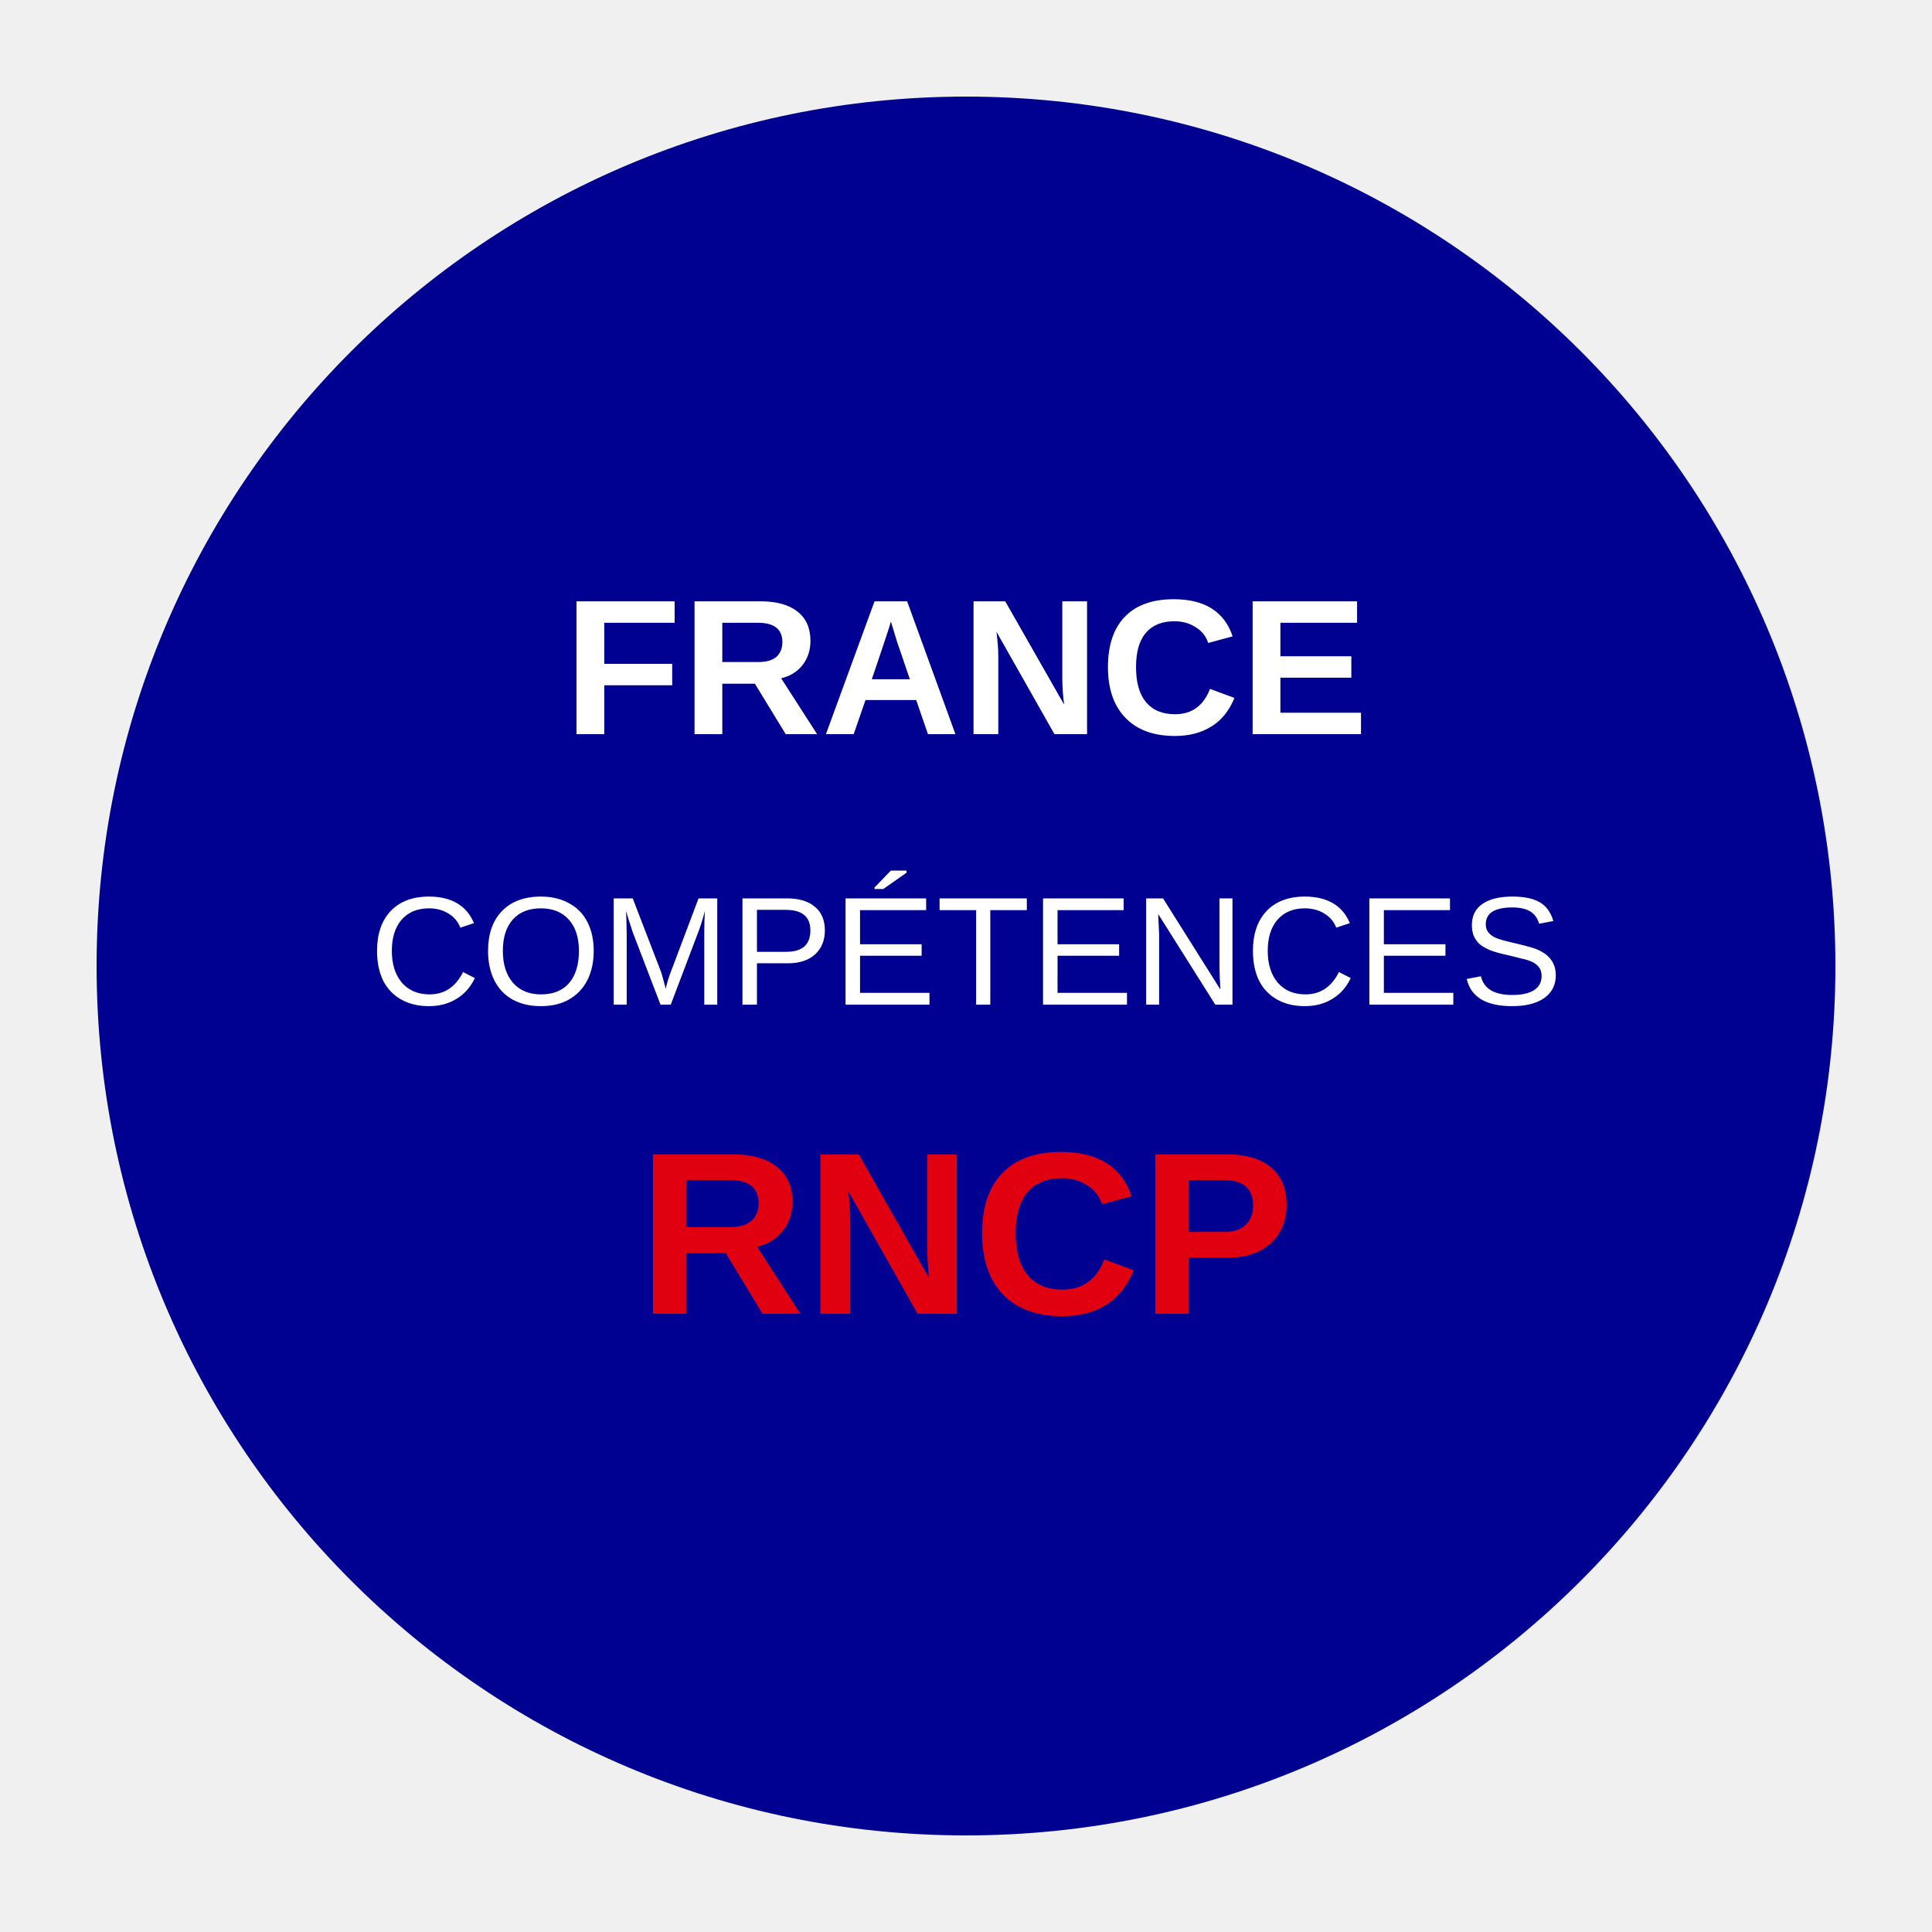
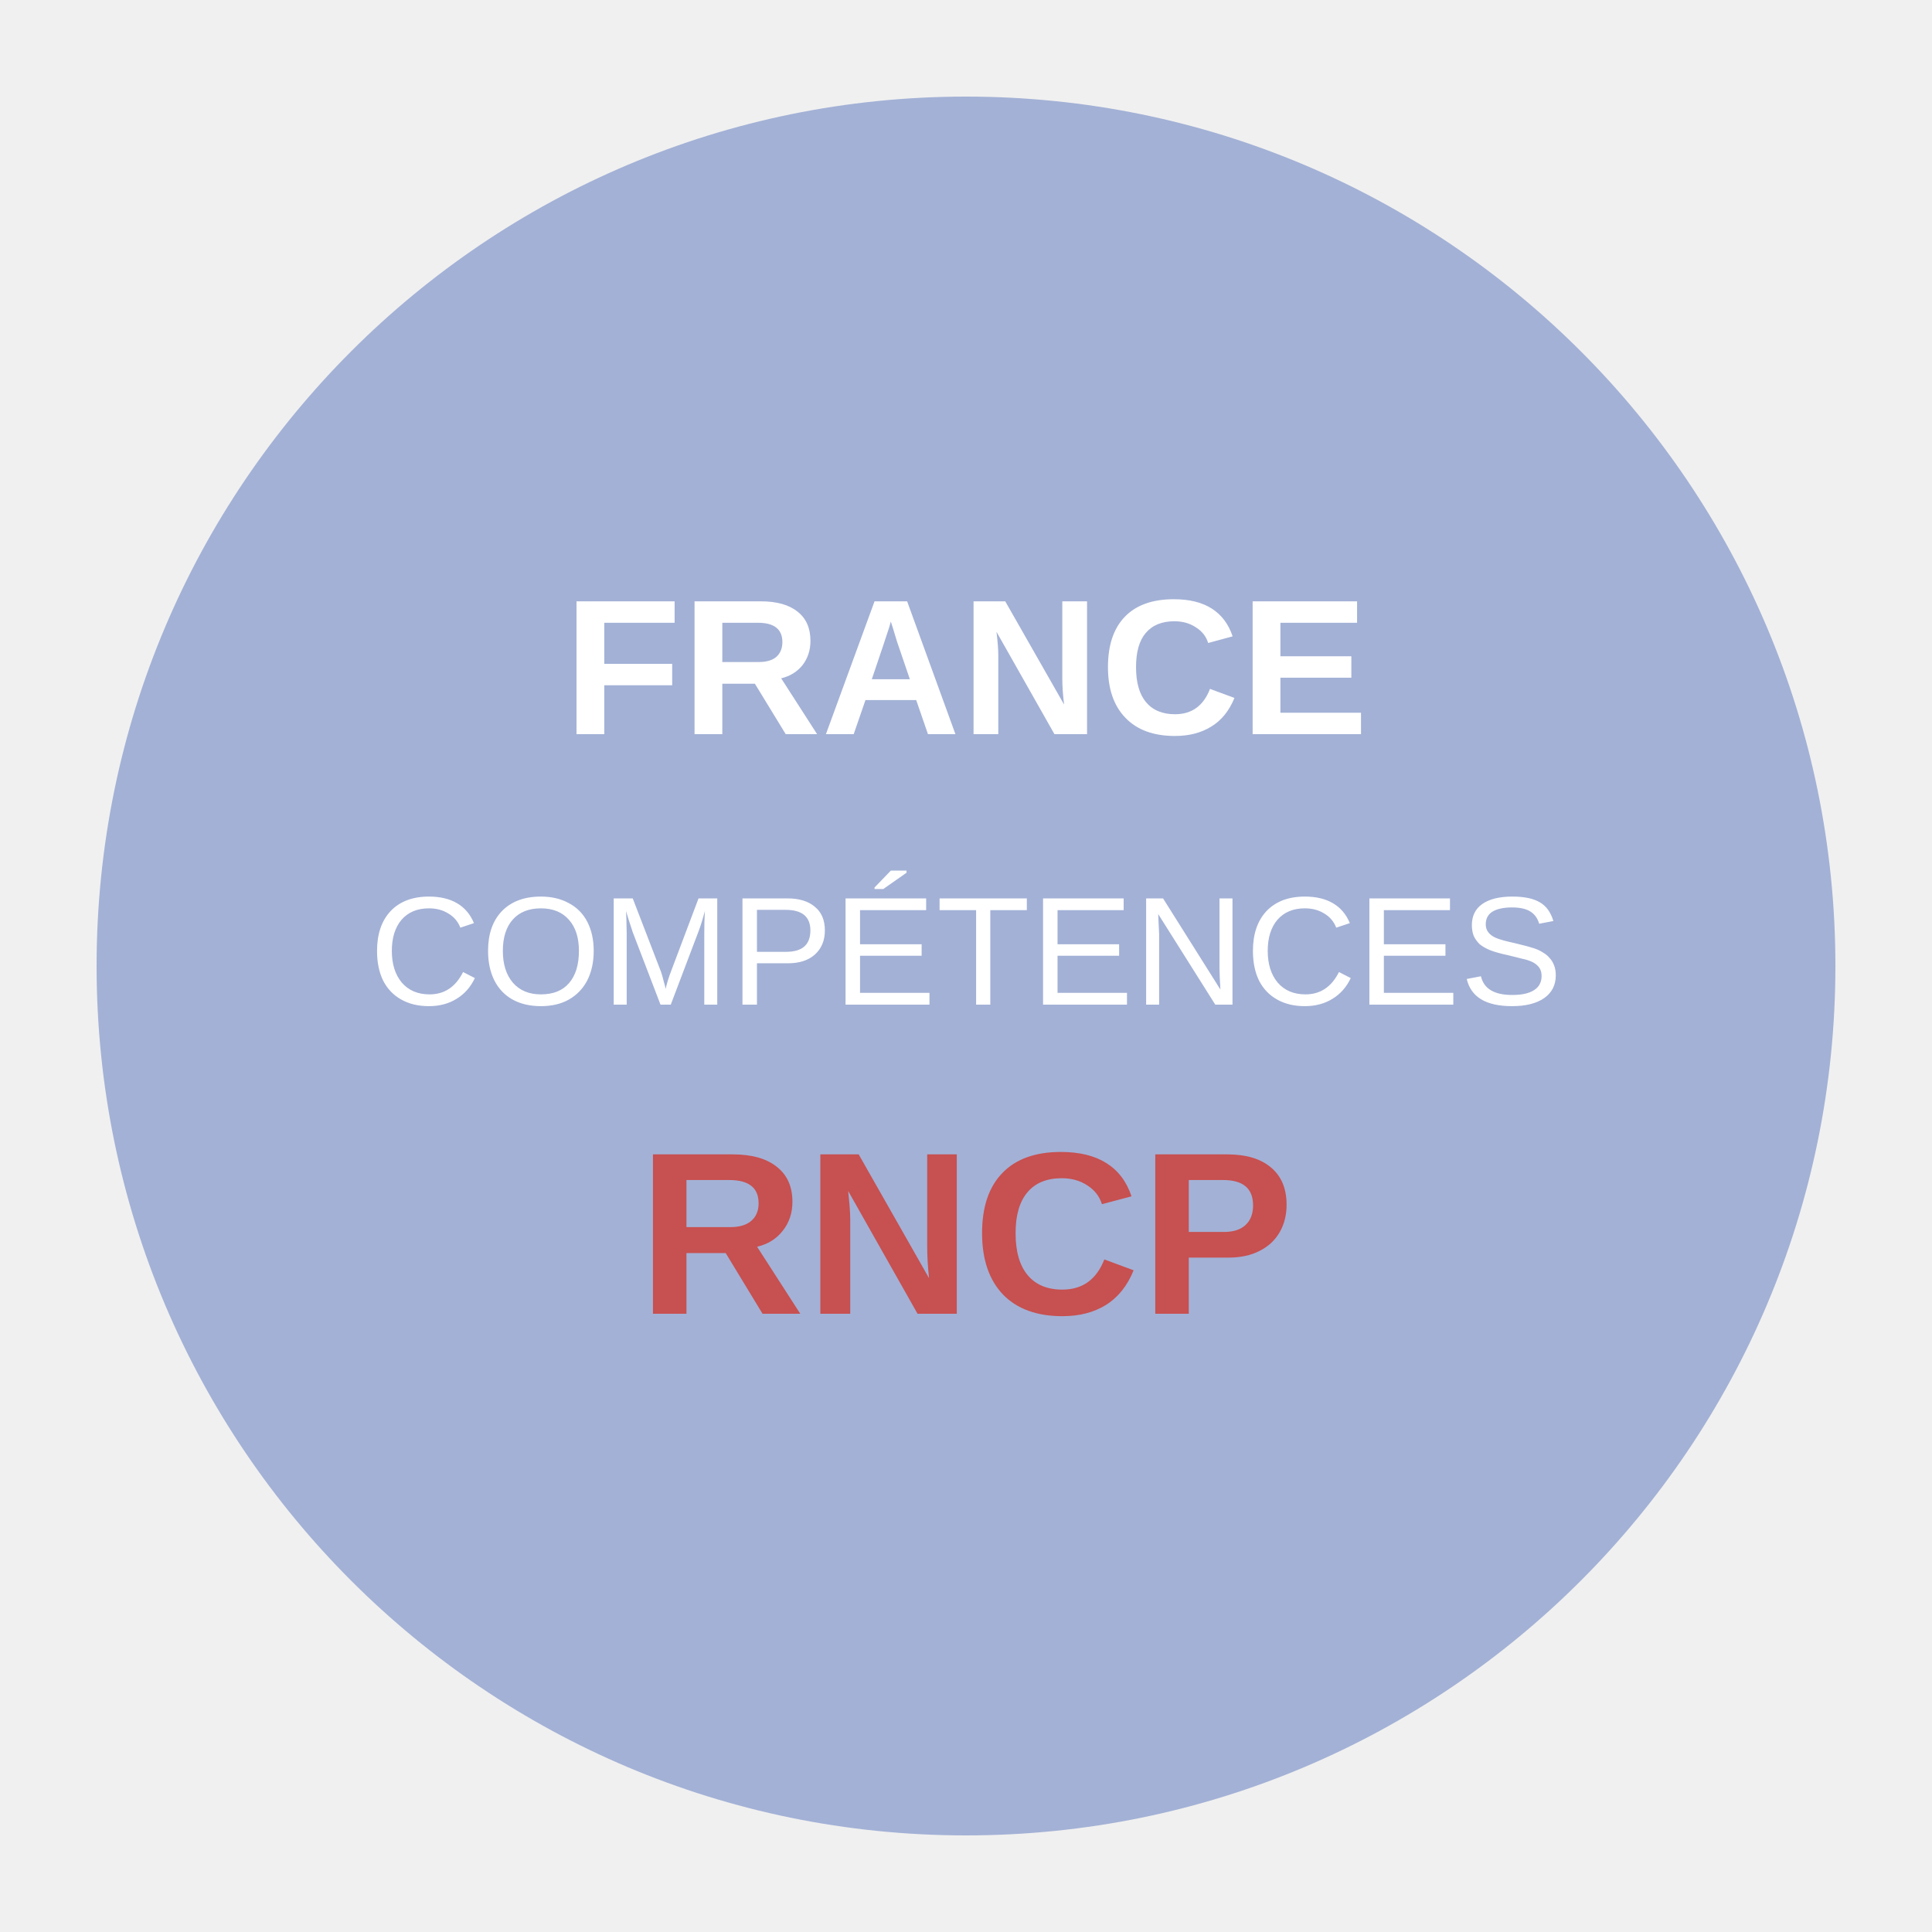
<svg xmlns="http://www.w3.org/2000/svg" viewBox="0 0 100 100">
-   <circle cx="50" cy="50" r="45" fill="#000091" />
+   <circle cx="50" cy="50" r="45" fill="#a3b1d6" />
  <text x="50" y="38" text-anchor="middle" fill="white" font-size="10" font-weight="bold" font-family="Arial">FRANCE</text>
  <text x="50" y="52" text-anchor="middle" fill="white" font-size="8" font-family="Arial">COMPÉTENCES</text>
-   <text x="50" y="68" text-anchor="middle" fill="#E1000F" font-size="12" font-weight="bold" font-family="Arial">RNCP</text>
+   <text x="50" y="68" text-anchor="middle" fill="#c75050" font-size="12" font-weight="bold" font-family="Arial">RNCP</text>
</svg>
